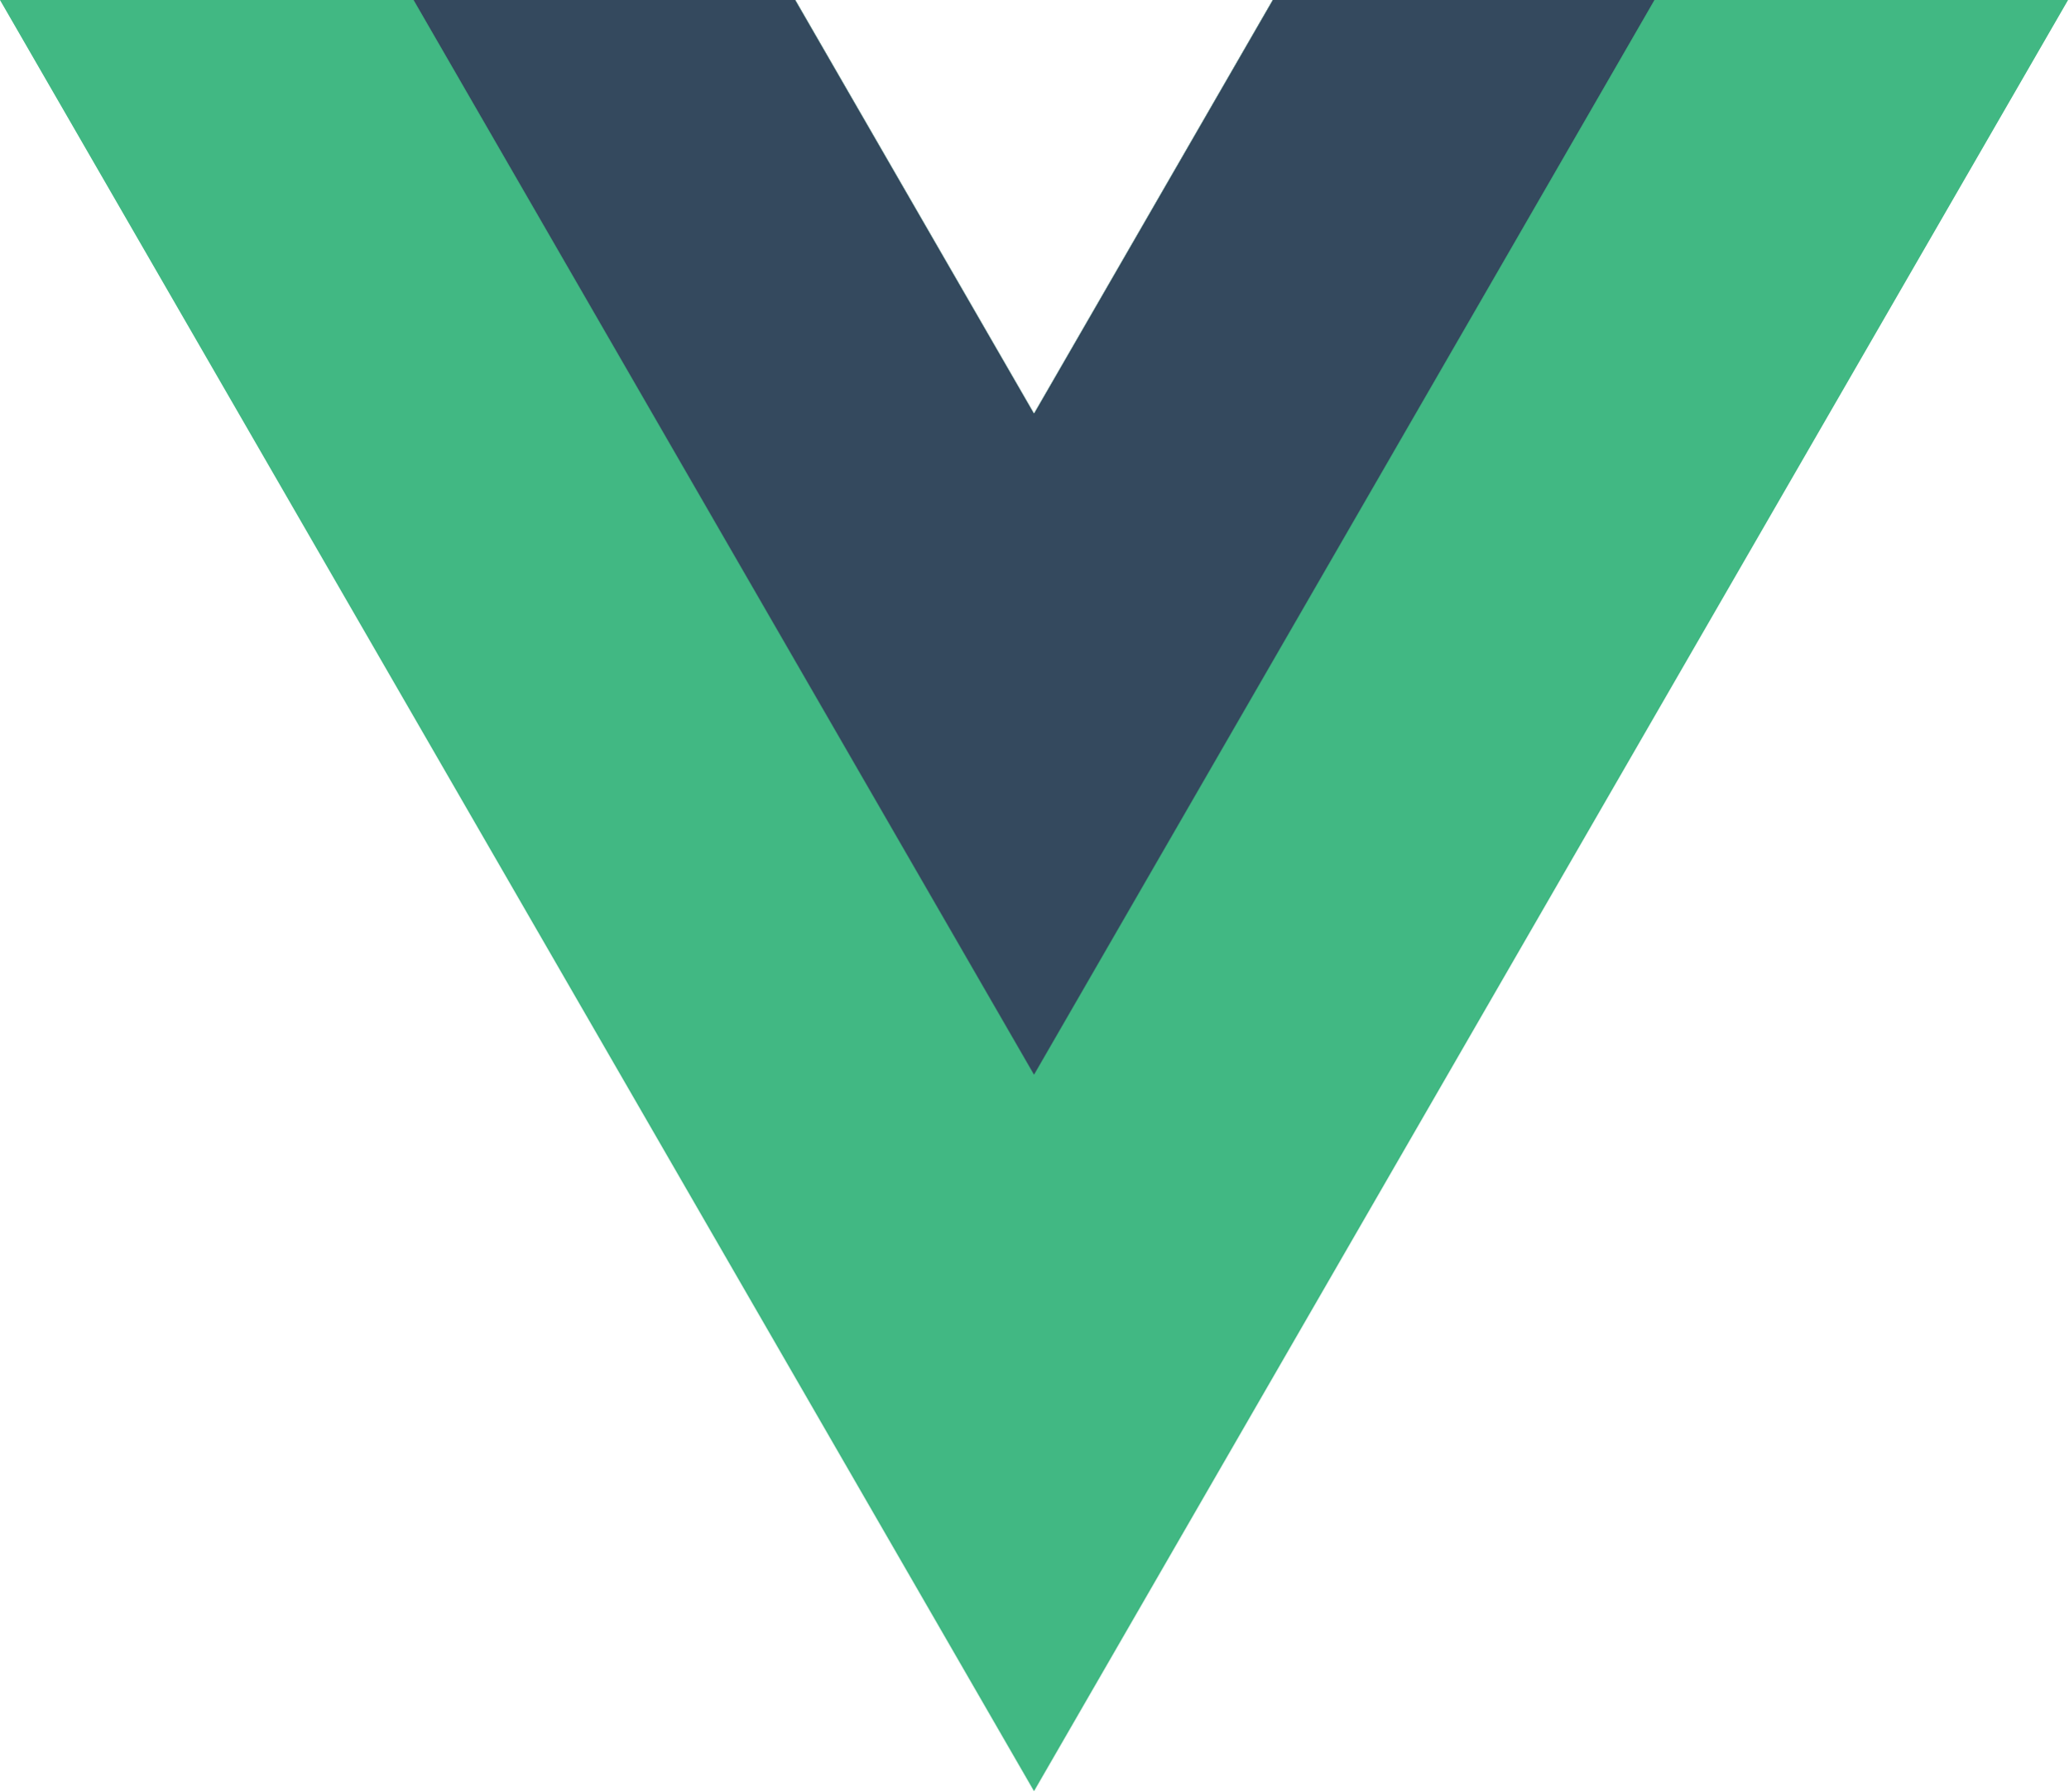
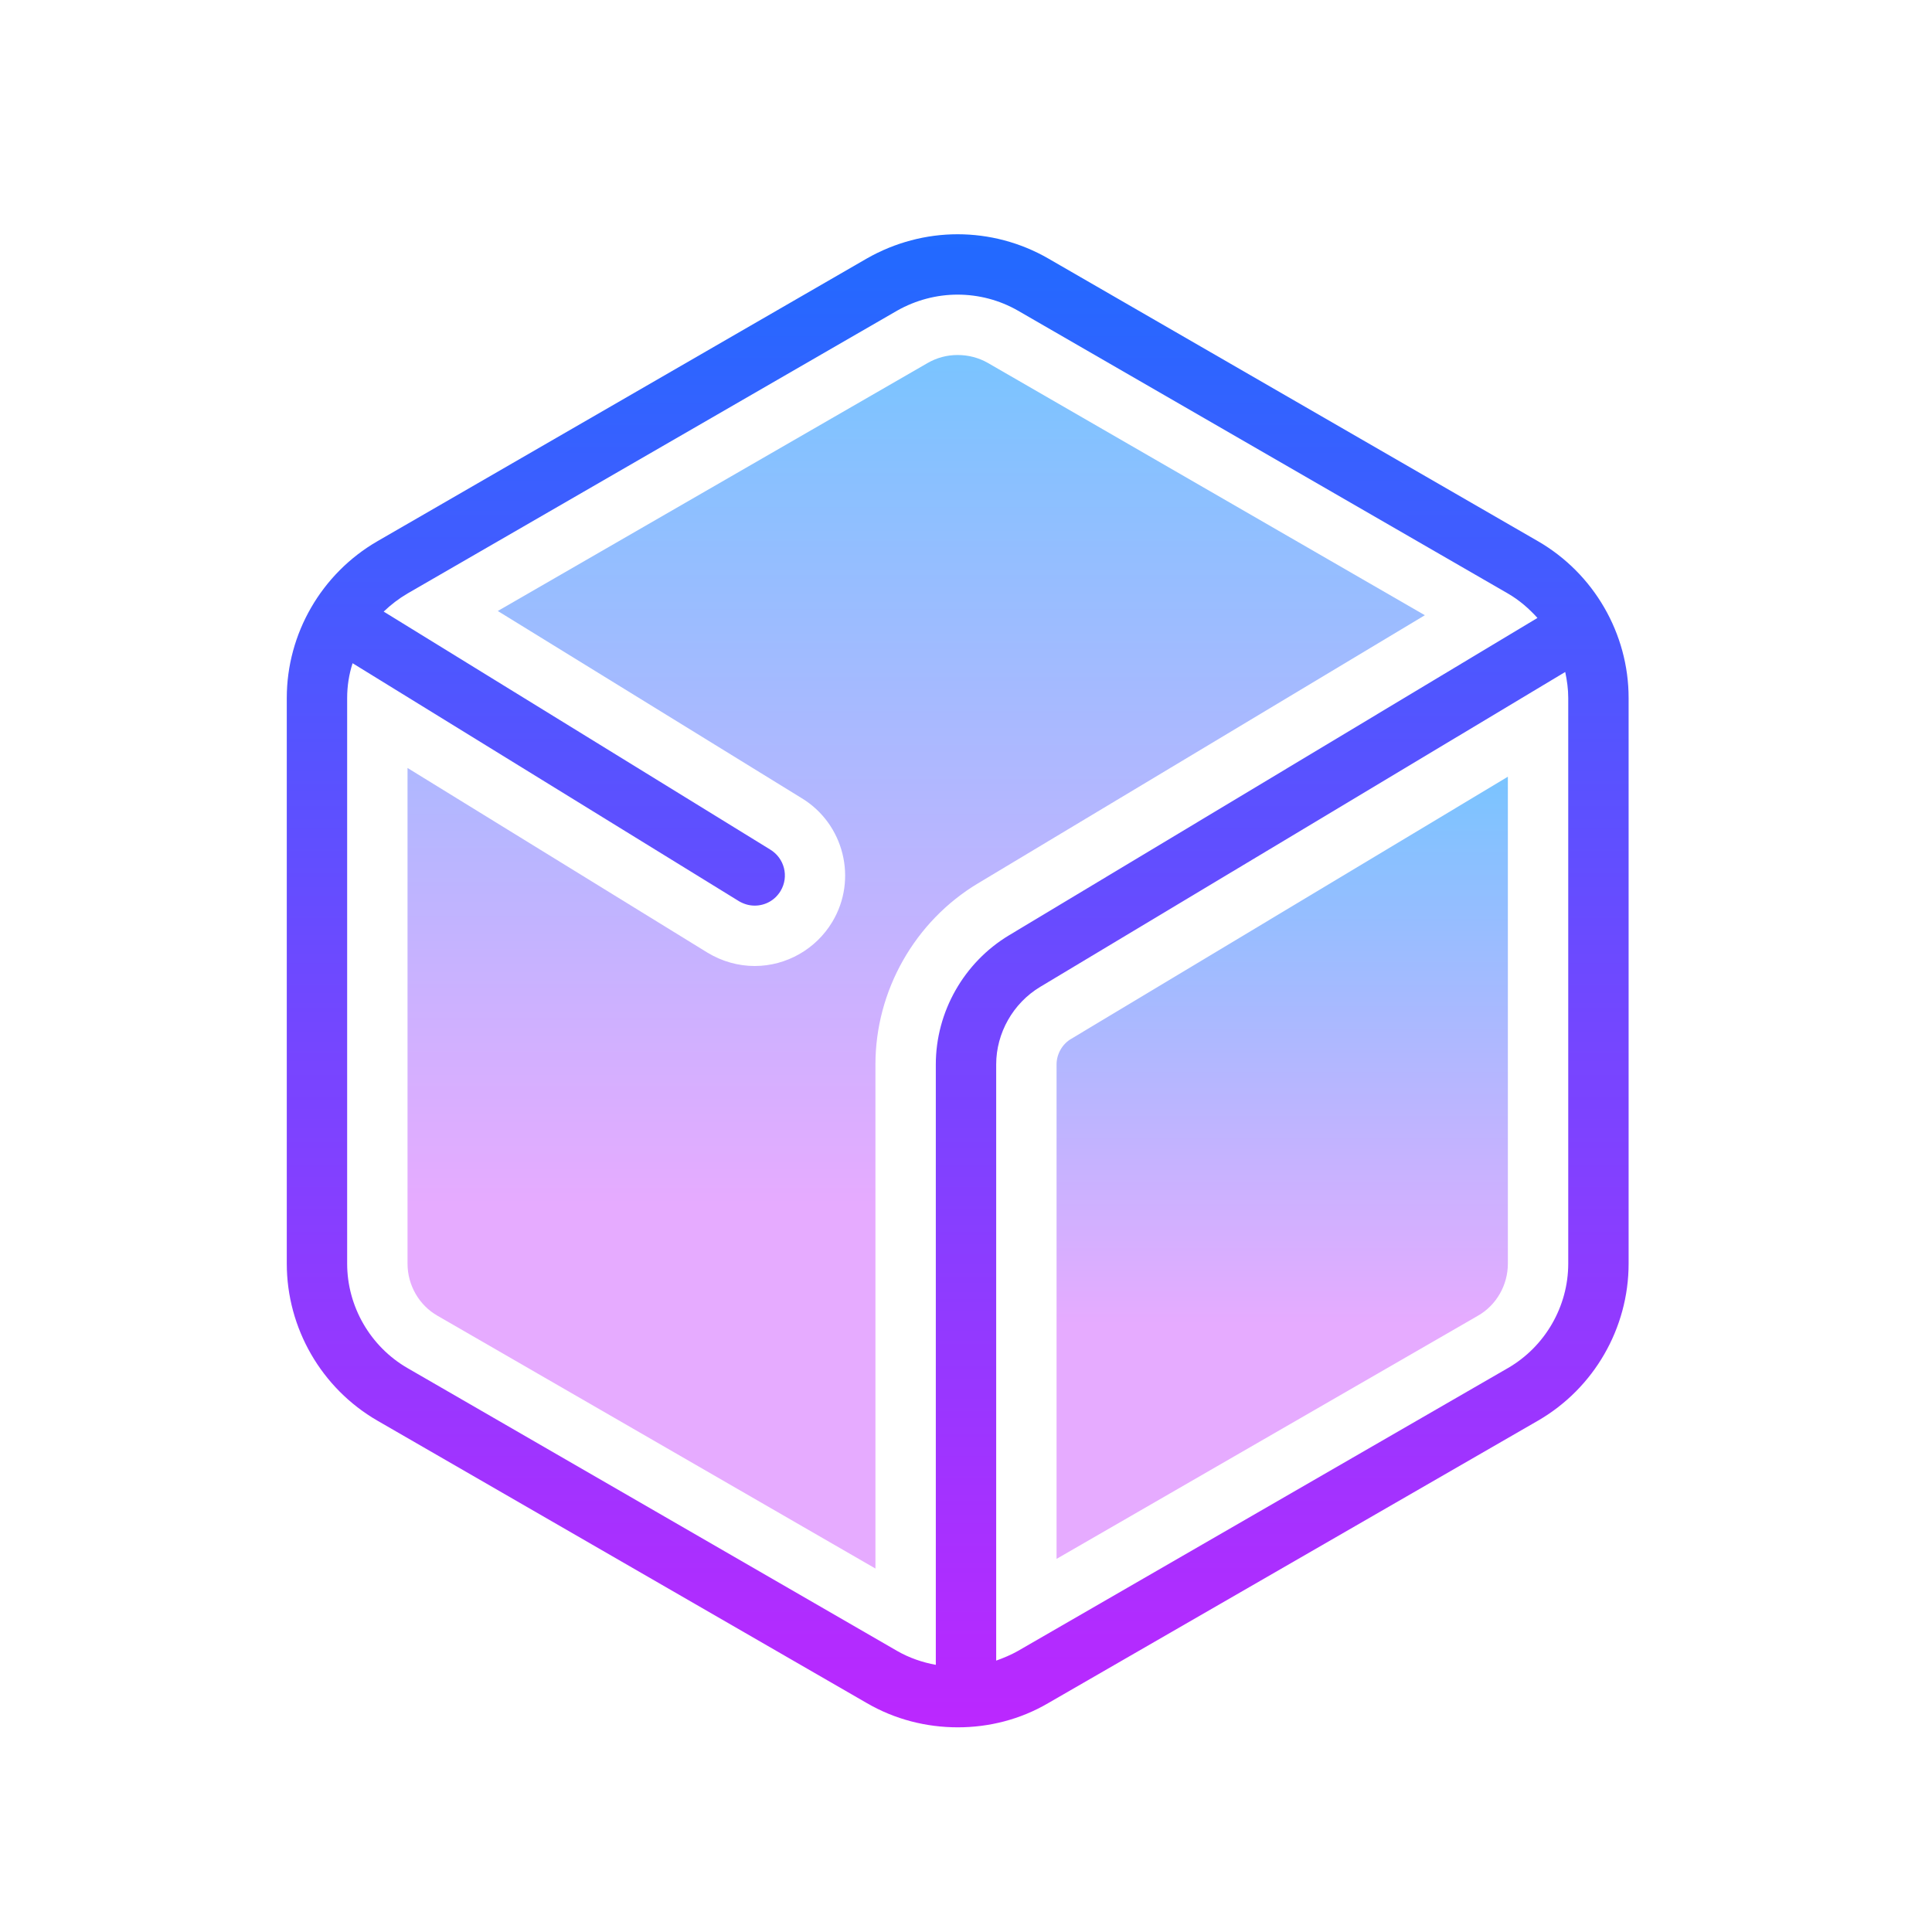
- <svg xmlns="http://www.w3.org/2000/svg" viewBox="0 0 261.76 226.69">
-   <path d="M161.096.001l-30.225 52.351L100.647.001H-.005l130.877 226.688L261.749.001z" fill="#41b883" />
-   <path d="M161.096.001l-30.225 52.351L100.647.001H52.346l78.526 136.01L209.398.001z" fill="#34495e" />
+ <svg xmlns="http://www.w3.org/2000/svg" viewBox="0 0 64 64" width="64px" height="64px" baseProfile="basic">
+   <linearGradient id="ig8PaeBg7io5km0NGkidOa" x1="30.35" x2="30.35" y1="8.326" y2="53.524" gradientUnits="userSpaceOnUse">
+     <stop offset="0" stop-color="#6dc7ff" />
+     <stop offset=".699" stop-color="#e6abff" />
+   </linearGradient>
+   <path fill="url(#ig8PaeBg7io5km0NGkidOa)" d="M47.2,20.38l-14.8,8.88c-2.1,1.26-3.4,3.56-3.4,6v16.7l-14.5-8.37c-0.62-0.35-1-1.02-1-1.73 V25.44l9.94,6.12C23.92,31.85,24.46,32,25,32c1.05,0,2.03-0.56,2.57-1.46c0.85-1.41,0.39-3.26-1.03-4.11l-10.05-6.19l14.23-8.21 c0.31-0.18,0.65-0.27,1-0.27c0.36,0,0.7,0.09,1,0.26L47.2,20.38z" />
+   <linearGradient id="ig8PaeBg7io5km0NGkidOb" x1="42.475" x2="42.475" y1="23.517" y2="52.648" gradientUnits="userSpaceOnUse">
+     <stop offset="0" stop-color="#6dc7ff" />
+     <stop offset=".699" stop-color="#e6abff" />
+   </linearGradient>
+   <path fill="url(#ig8PaeBg7io5km0NGkidOb)" d="M35.49,34.41 c-0.3,0.17-0.49,0.51-0.49,0.85v16.38l13.95-8.05c0.62-0.35,1-1.02,1-1.73V25.73L35.49,34.41z M35.49,34.41 c-0.3,0.17-0.49,0.51-0.49,0.85v16.38l13.95-8.05c0.62-0.35,1-1.02,1-1.73V25.73L35.49,34.41z M35,35.26v16.38l13.95-8.05 c0.62-0.35,1-1.02,1-1.73V25.73l-14.46,8.68C35.19,34.58,35,34.92,35,35.26z" />
+   <linearGradient id="ig8PaeBg7io5km0NGkidOc" x1="31.725" x2="31.725" y1="5.554" y2="61.208" gradientUnits="userSpaceOnUse">
+     <stop offset="0" stop-color="#1a6dff" />
+     <stop offset="1" stop-color="#c822ff" />
+   </linearGradient>
+   <path fill="url(#ig8PaeBg7io5km0NGkidOc)" d="M50.95,17.93L34.72,8.56 c-0.92-0.53-1.96-0.8-3-0.8c-1.03,0-2.07,0.27-3,0.8L12.5,17.93c-1.85,1.07-3,3.06-3,5.19v18.74c0,2.14,1.15,4.13,3,5.2 l16.22,9.36c0.93,0.54,1.97,0.8,3.01,0.8c1.03,0,2.07-0.26,2.99-0.8l16.23-9.36c1.85-1.07,3-3.06,3-5.2V23.12 C53.95,20.99,52.8,19,50.95,17.93z M51.95,41.86c0,1.42-0.77,2.75-2,3.46l-16.23,9.37c-0.23,0.13-0.47,0.23-0.72,0.32V35.26 c0-1.04,0.56-2.03,1.46-2.57l17.39-10.43c0.06,0.28,0.1,0.57,0.1,0.86V41.86z M31,55.15c-0.44-0.08-0.88-0.23-1.28-0.46 L13.5,45.32c-1.23-0.71-2-2.04-2-3.46V23.12c0-0.39,0.06-0.78,0.18-1.15l12.81,7.89C24.65,29.95,24.82,30,25,30 c0.34,0,0.67-0.17,0.86-0.49c0.28-0.47,0.13-1.08-0.35-1.37l-12.8-7.88c0.24-0.23,0.5-0.43,0.79-0.6l16.22-9.37 c0.62-0.35,1.31-0.53,2-0.53c0.7,0,1.39,0.18,2,0.53l16.23,9.37c0.38,0.22,0.7,0.5,0.98,0.81l-17.5,10.51 c-1.5,0.9-2.43,2.54-2.43,4.28V55.15z" />
</svg>
